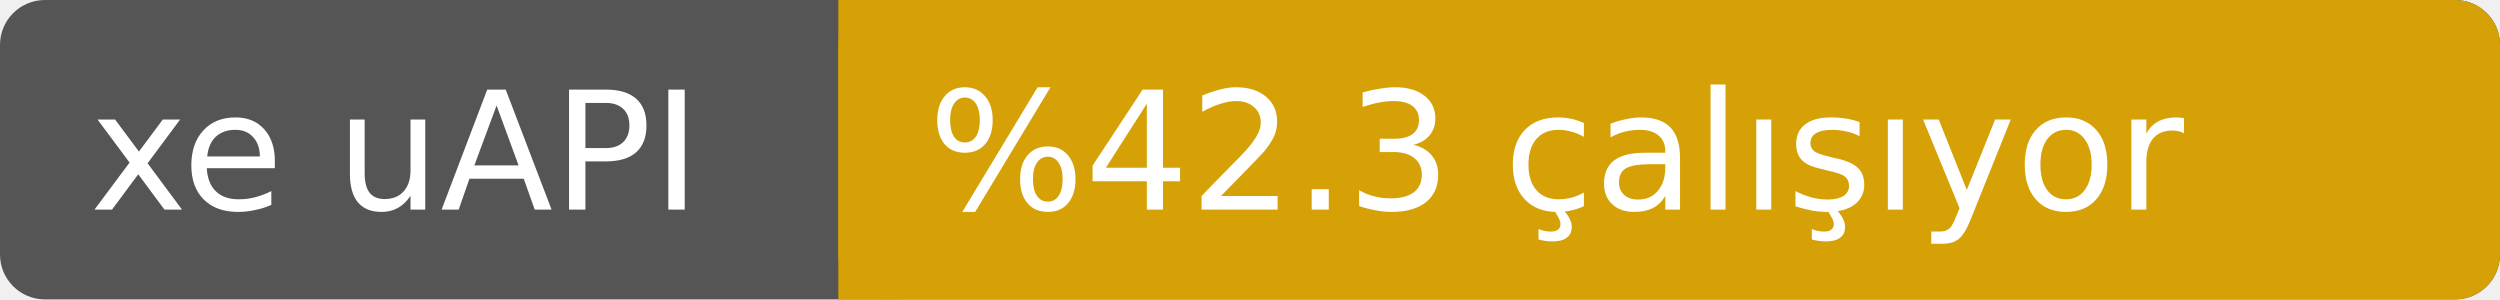
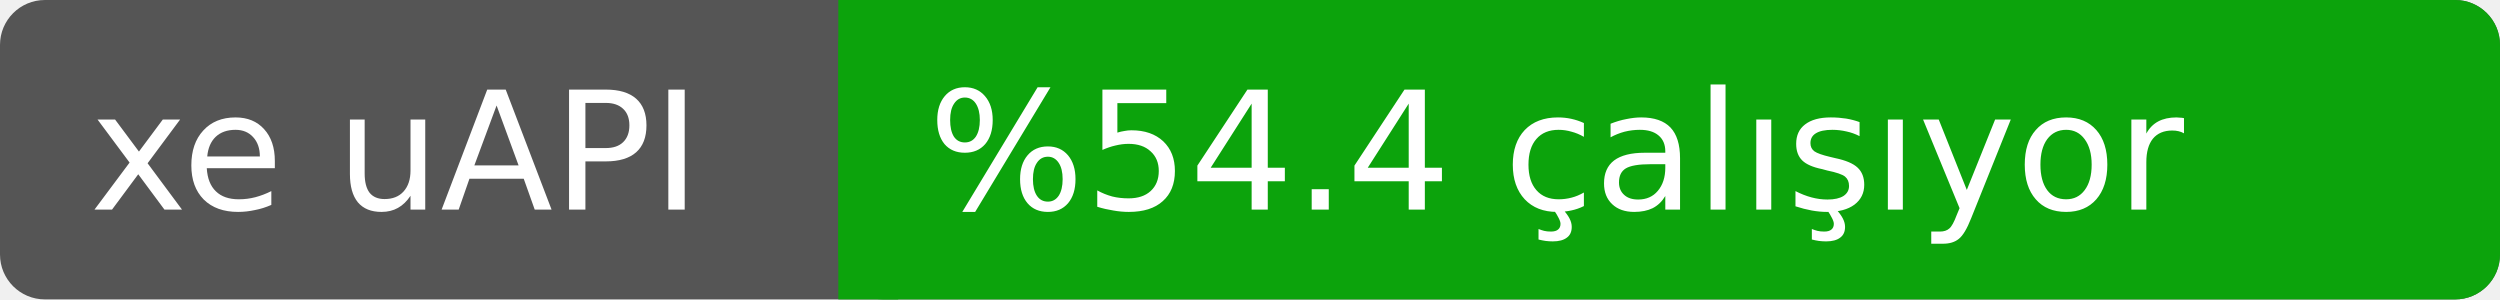
- <svg xmlns="http://www.w3.org/2000/svg" width="167" height="20" role="img" aria-label="xe uAPI: %42.3 çalışıyor">
+ <svg xmlns="http://www.w3.org/2000/svg" width="167" height="20" role="img" aria-label="xe uAPI: %54.4 çalışıyor">
  <rect width="167" height="20" rx="3" fill="#555" />
-   <rect x="56" width="111" height="20" rx="3" fill="#d6a106" />
-   <rect x="56" width="4" height="20" fill="#d6a106" />
+   <rect x="56" width="111" height="20" rx="3" fill="#0ca30c" />
+   <rect x="56" width="4" height="20" fill="#0ca30c" />
  <g fill="#fff" font-family="Verdana,DejaVu Sans,sans-serif" font-size="11">
    <text x="6" y="14">xe uAPI</text>
-     <text x="62" y="14">%42.3 çalışıyor</text>
+     <text x="62" y="14">%54.4 çalışıyor</text>
  </g>
</svg>
